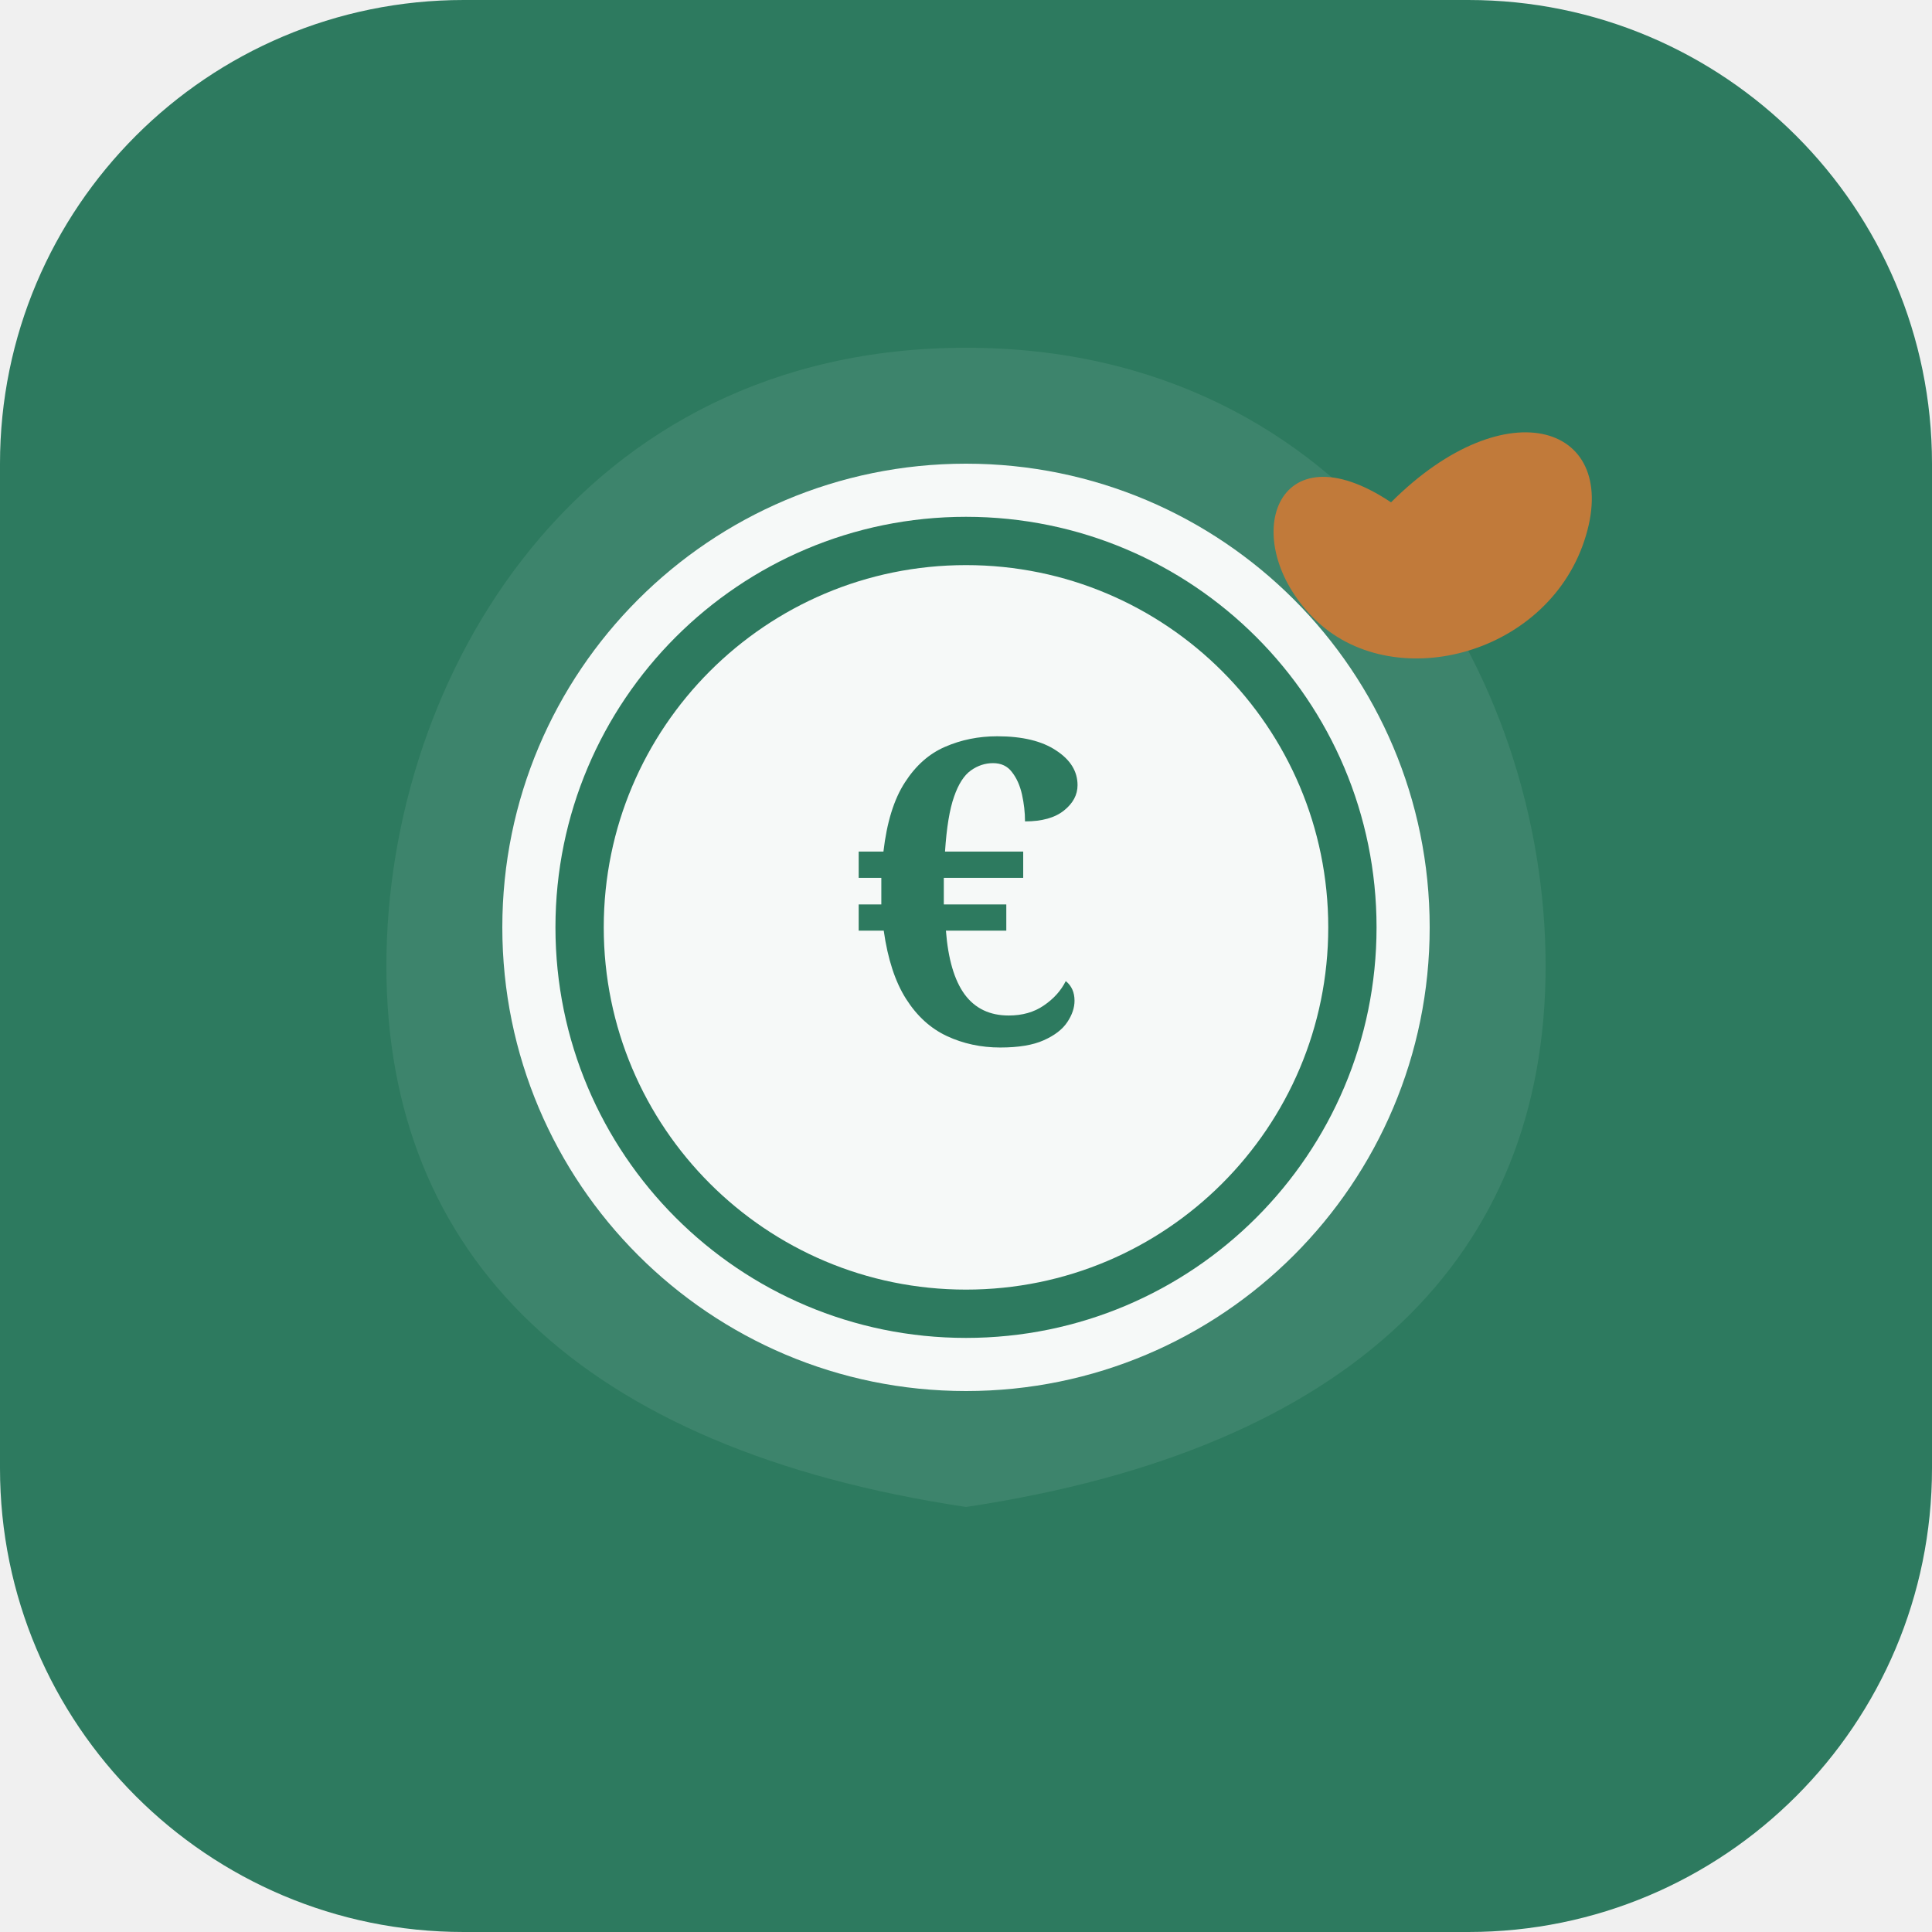
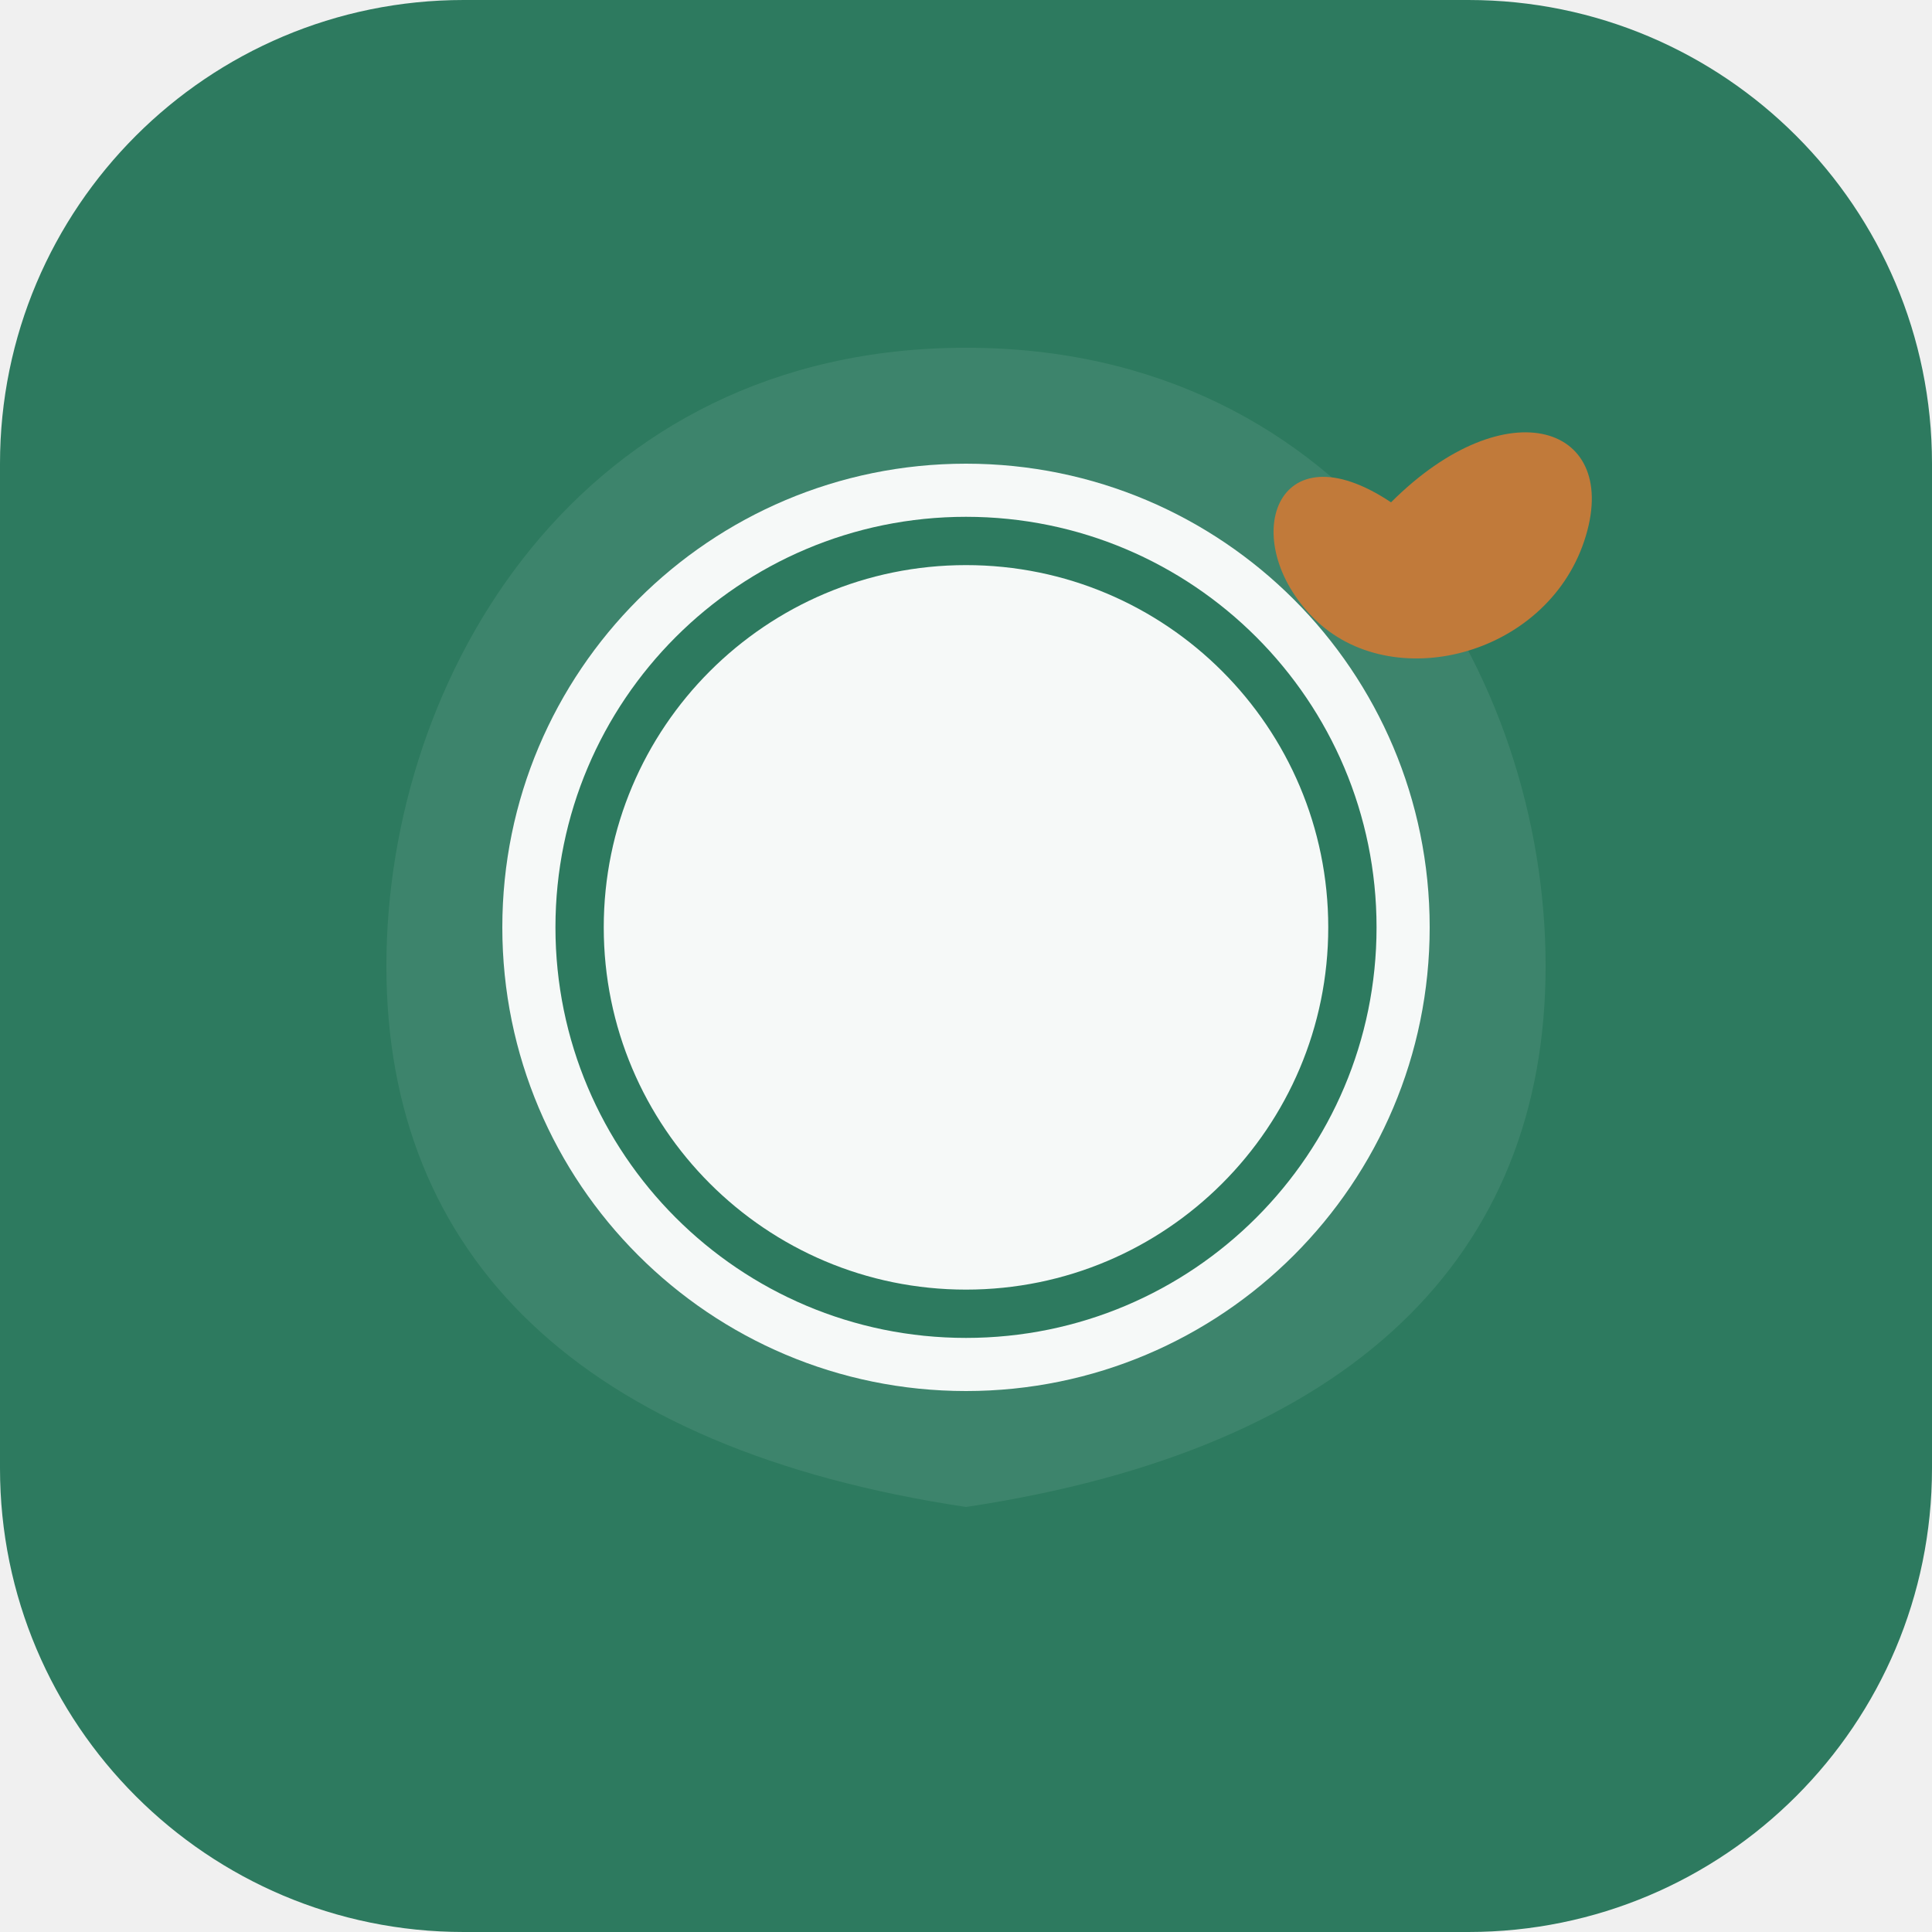
<svg xmlns="http://www.w3.org/2000/svg" width="512" height="512" viewBox="0 0 100 100">
  <rect width="100" height="100" rx="24" fill="#2D7A5F" />
  <path d="M50 18 C30 18 20 35 20 50 C20 65 30 75 50 78 C70 75 80 65 80 50 C80 35 70 18 50 18Z" fill="white" opacity="0.08" />
  <circle cx="50" cy="48" r="24" fill="white" opacity="0.95" />
  <circle cx="50" cy="48" r="20" fill="none" stroke="#2D7A5F" stroke-width="2.5" />
-   <text x="50" y="54" font-family="Georgia, serif" font-size="22" fill="#2D7A5F" text-anchor="middle" font-weight="bold">€</text>
+   <text x="50" y="54" font-family="Georgia, serif" font-size="22" fill="#2D7A5F" text-anchor="middle" font-weight="bold" />
  <path d="M72 26 C78 20 84 22 82 28 C80 34 72 36 68 32 C64 28 66 22 72 26Z" fill="#C17A3A" />
</svg>
